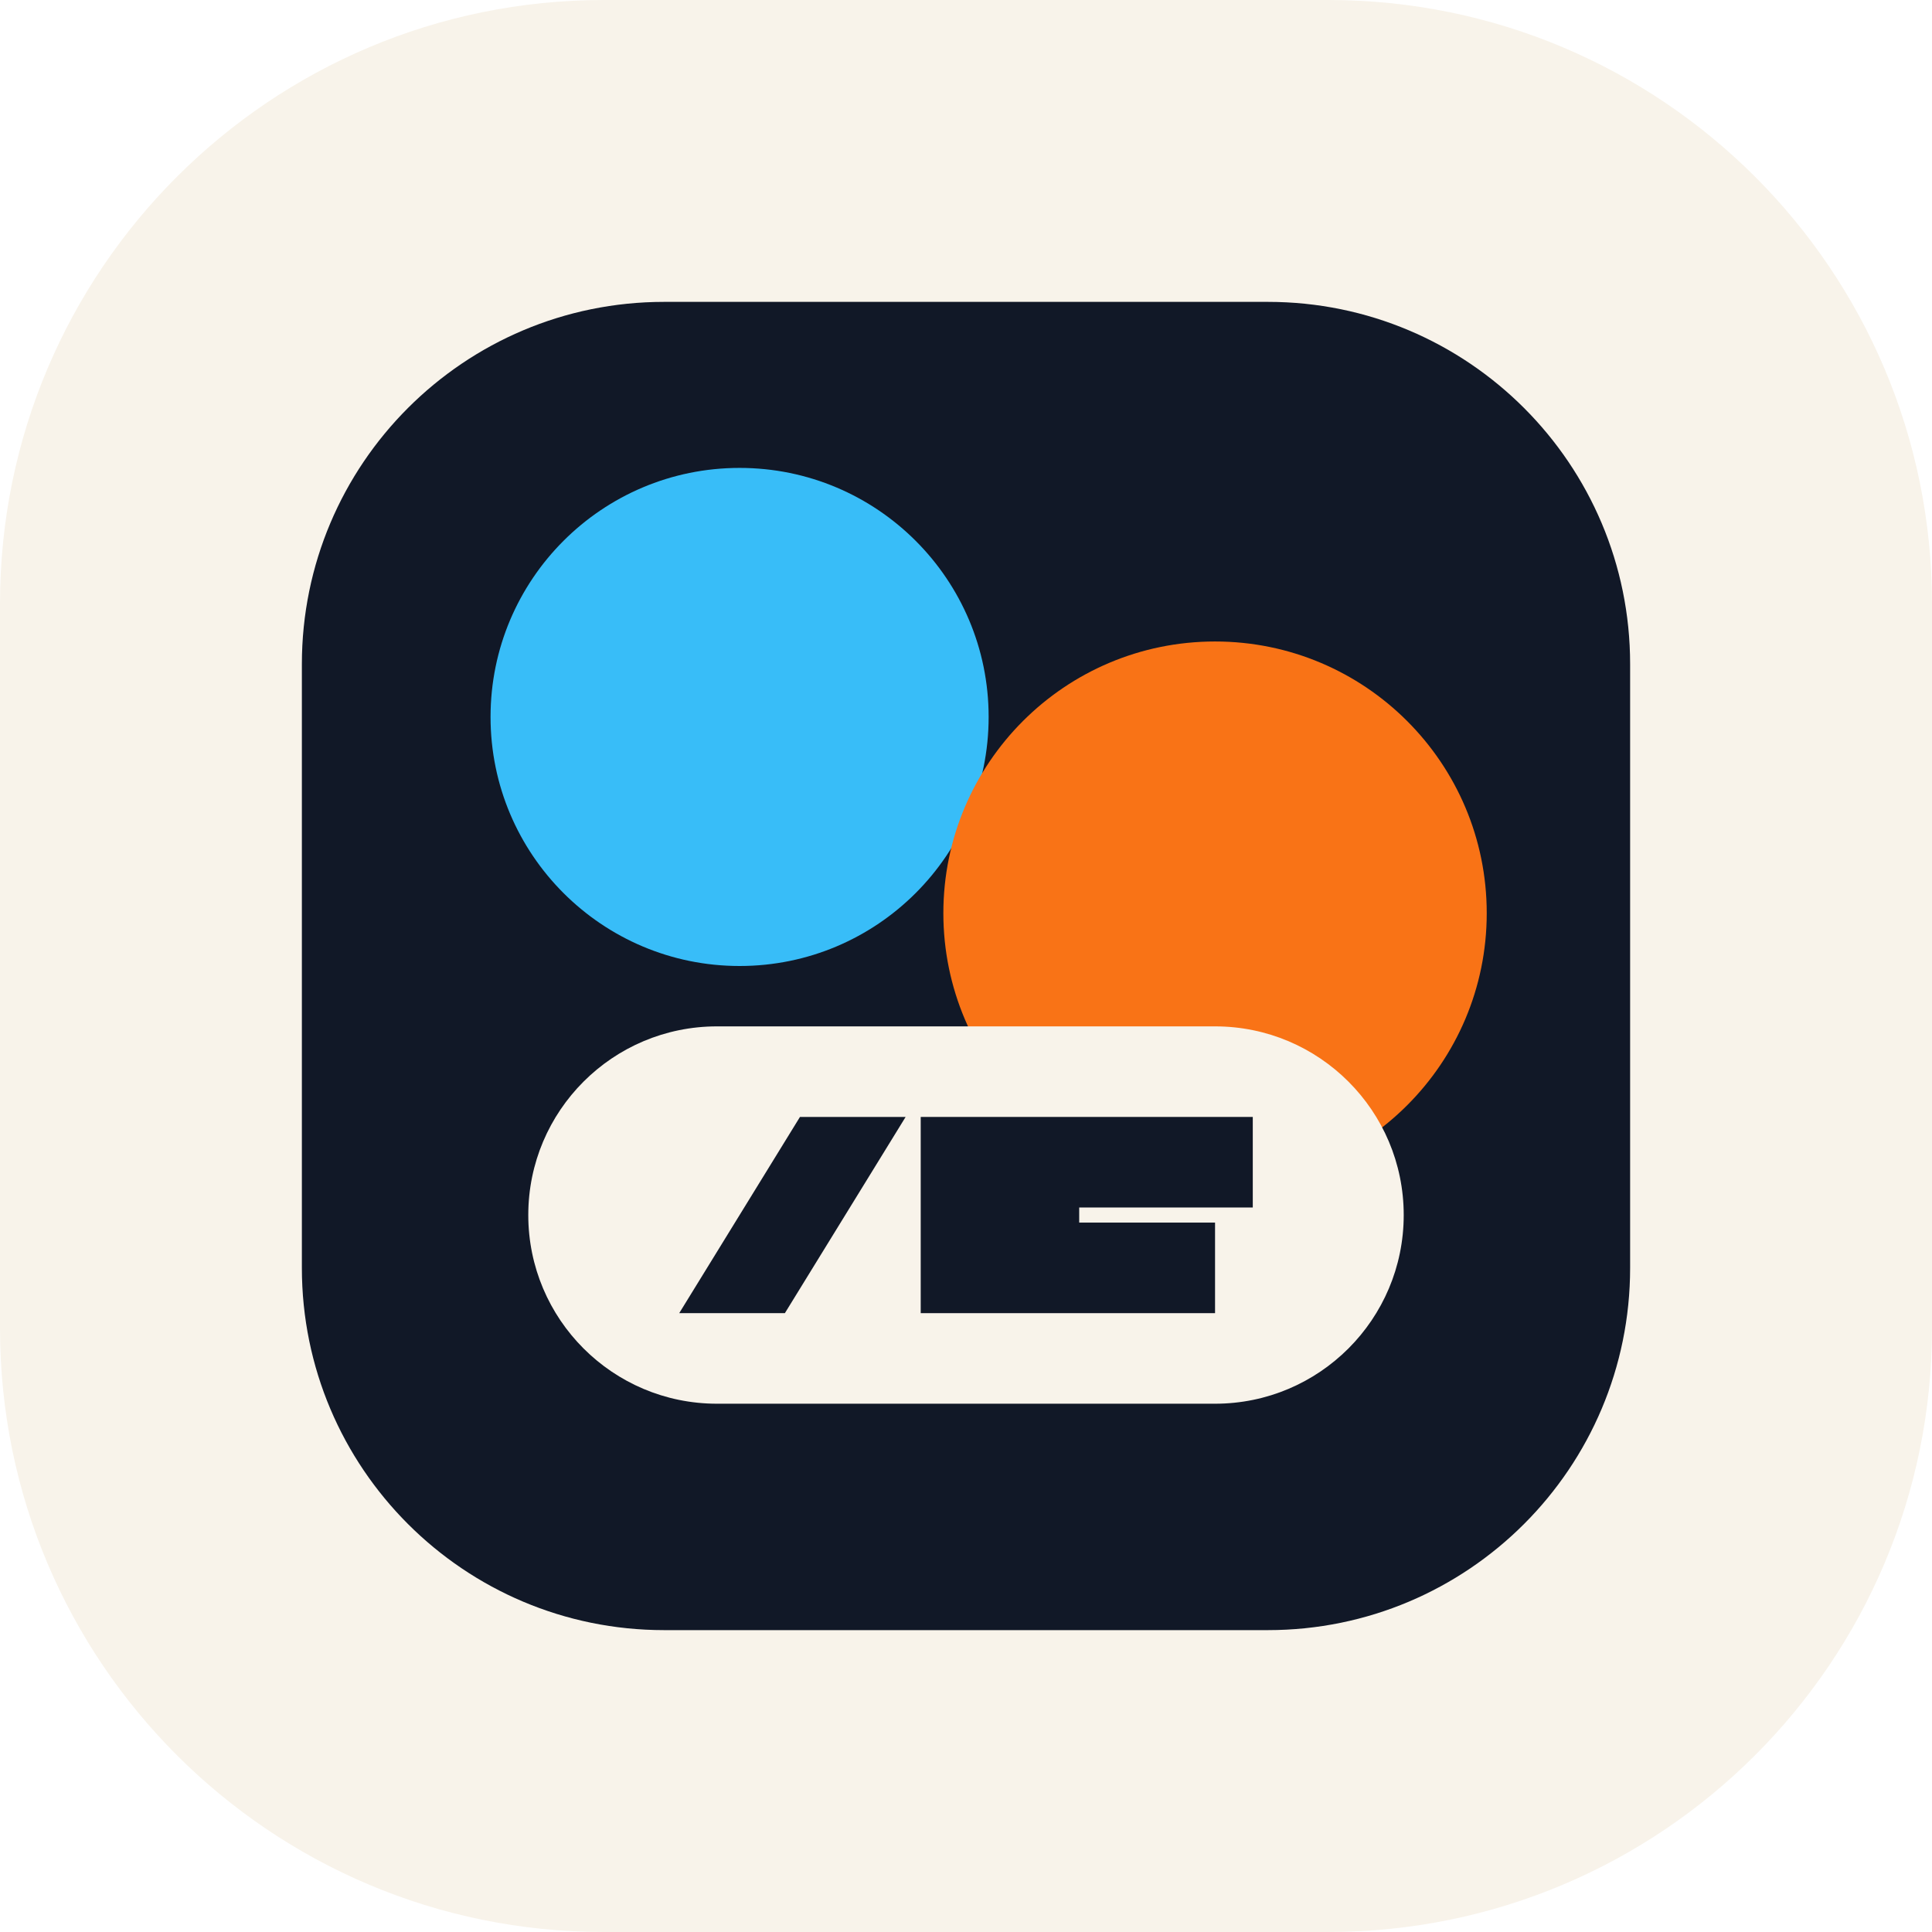
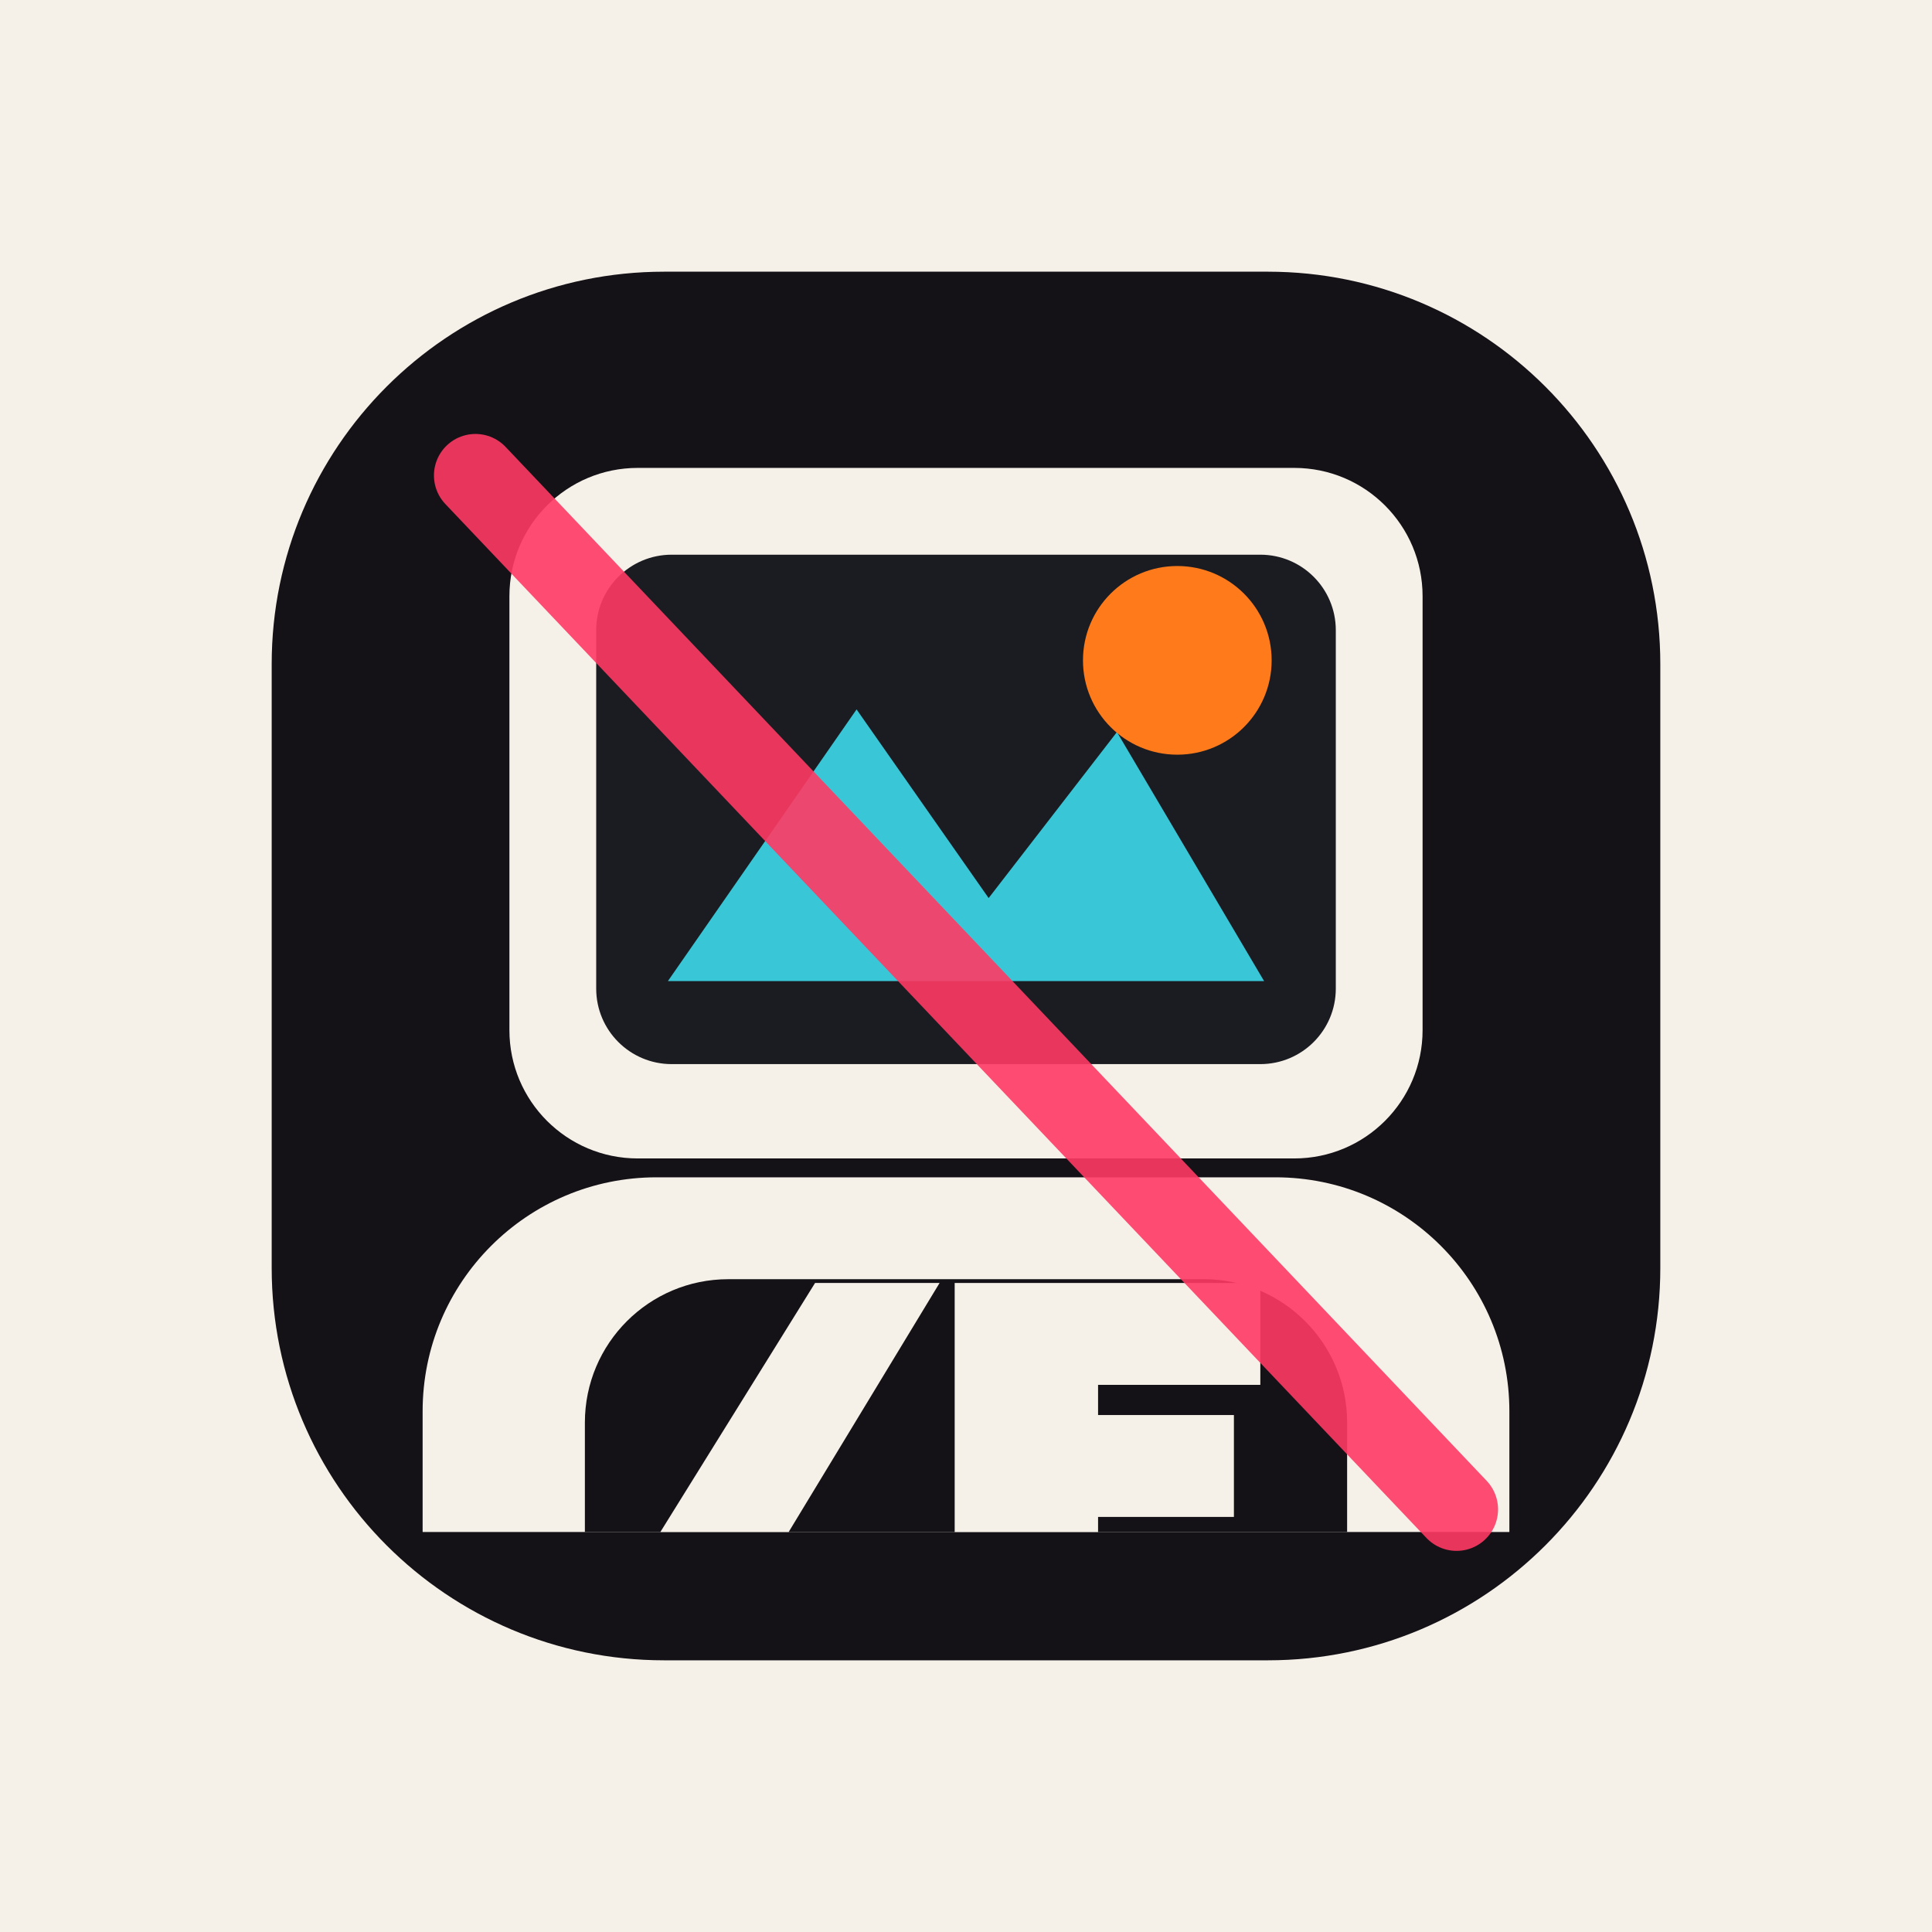
<svg xmlns="http://www.w3.org/2000/svg" width="512" height="512" viewBox="0 0 512 512" fill="none">
-   <rect width="512" height="512" rx="160" fill="#F8F3EA" />
-   <rect x="80" y="80" width="352" height="352" rx="96" fill="#111827" />
-   <circle cx="196" cy="190" r="66" fill="#38BDF8" />
-   <circle cx="322" cy="242" r="72" fill="#F97316" />
-   <path d="M140 322C140 294.386 162.386 272 190 272H322C349.614 272 372 294.386 372 322V322C372 349.614 349.614 372 322 372H190C162.386 372 140 349.614 140 322V322Z" fill="#F8F3EA" />
-   <path d="M180 348L212 296H240L208 348H180Z" fill="#111827" />
-   <path d="M244 296H332V320H286V324H322V348H244V296Z" fill="#111827" />
+   <rect width="512" height="512" fill="#F5F0E8" />
+   <rect x="72" y="72" width="368" height="368" rx="104" fill="#141217" />
+   <path d="M112 374C112 339.758 139.758 312 174 312H338C372.242 312 400 339.758 400 374V406H112V374Z" fill="#F5F0E8" />
+   <path d="M155 377C155 356.013 172.013 339 193 339H319C339.987 339 357 356.013 357 377V406H155V377Z" fill="#141217" />
+   <rect x="135" y="124" width="242" height="183" rx="34" fill="#F5F0E8" />
+   <rect x="158" y="147" width="196" height="135" rx="20" fill="#1B1C21" />
+   <path d="M177 260L227 188L262 238L296 194L335 260H177Z" fill="#39C7D8" />
+   <circle cx="312" cy="175" r="25" fill="#FF7A1A" />
+   <path d="M175 406L216 340H249L209 406H175Z" fill="#F5F0E8" />
+   <path d="M253 340H334V367H291V375H327V402H291V406H253V340Z" fill="#F5F0E8" />
+   <path d="M126 126L386 400" stroke="#FF3864" stroke-width="22" stroke-linecap="round" opacity="0.9" />
</svg>
